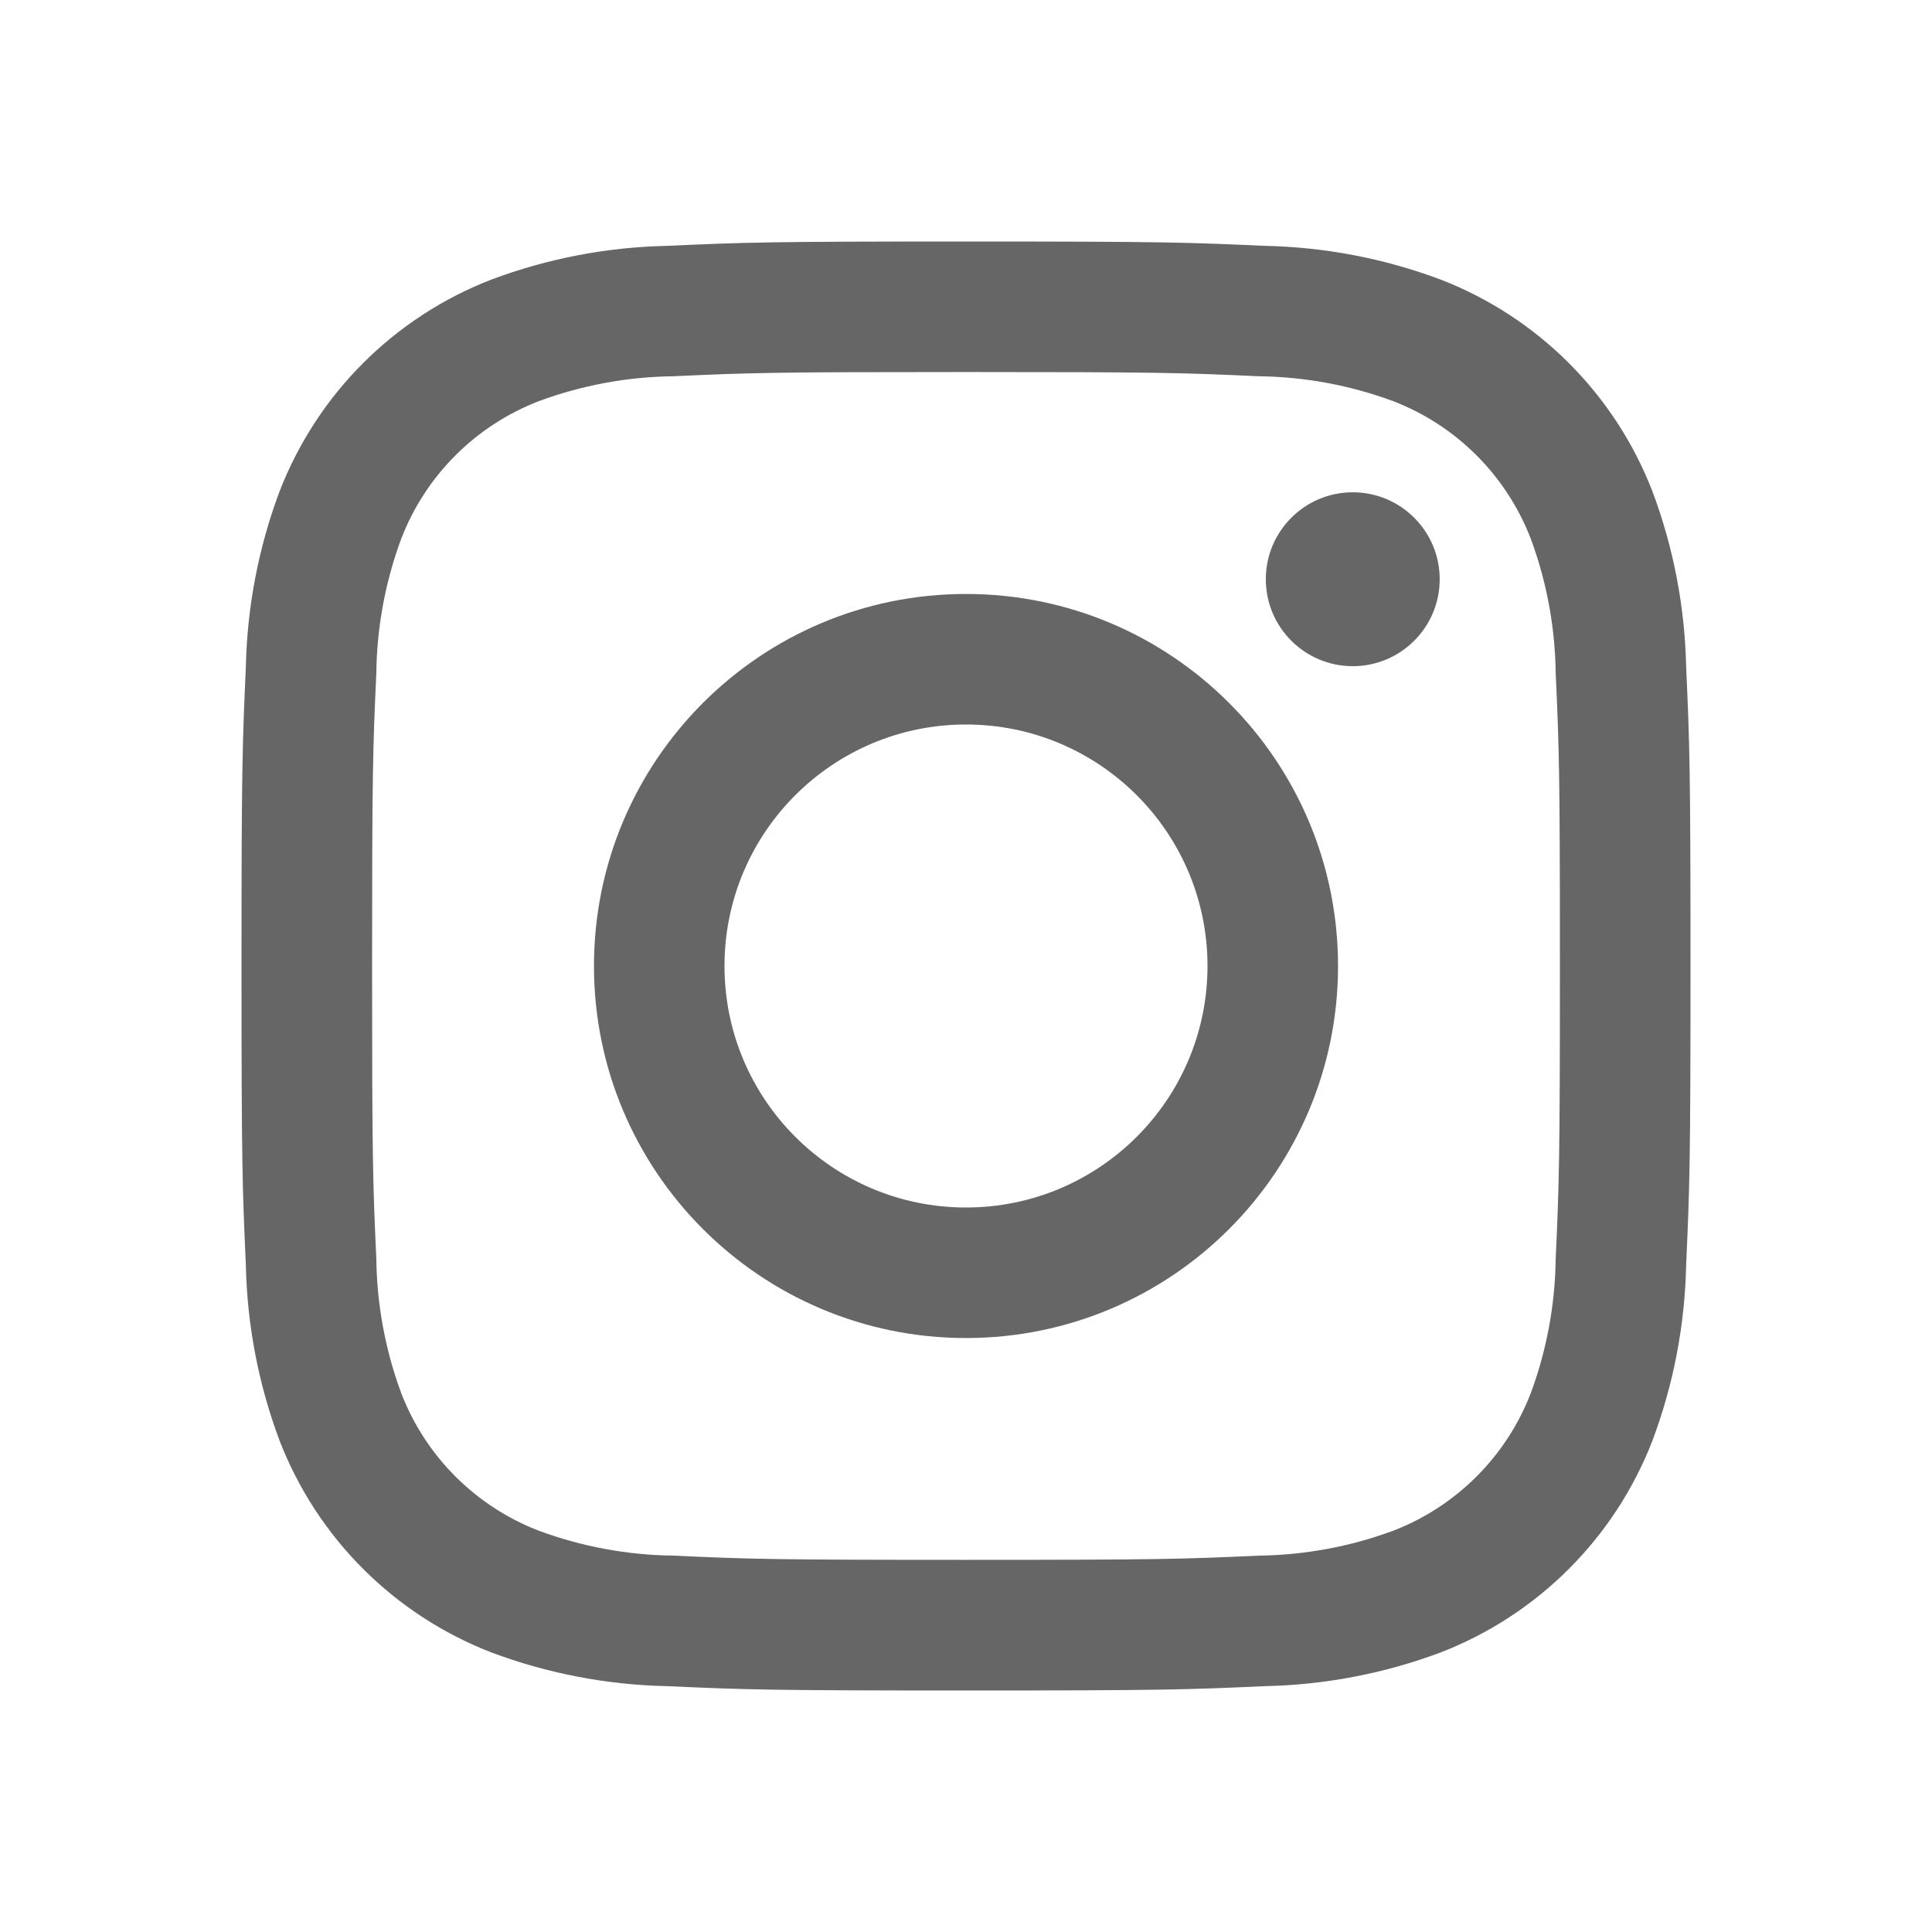
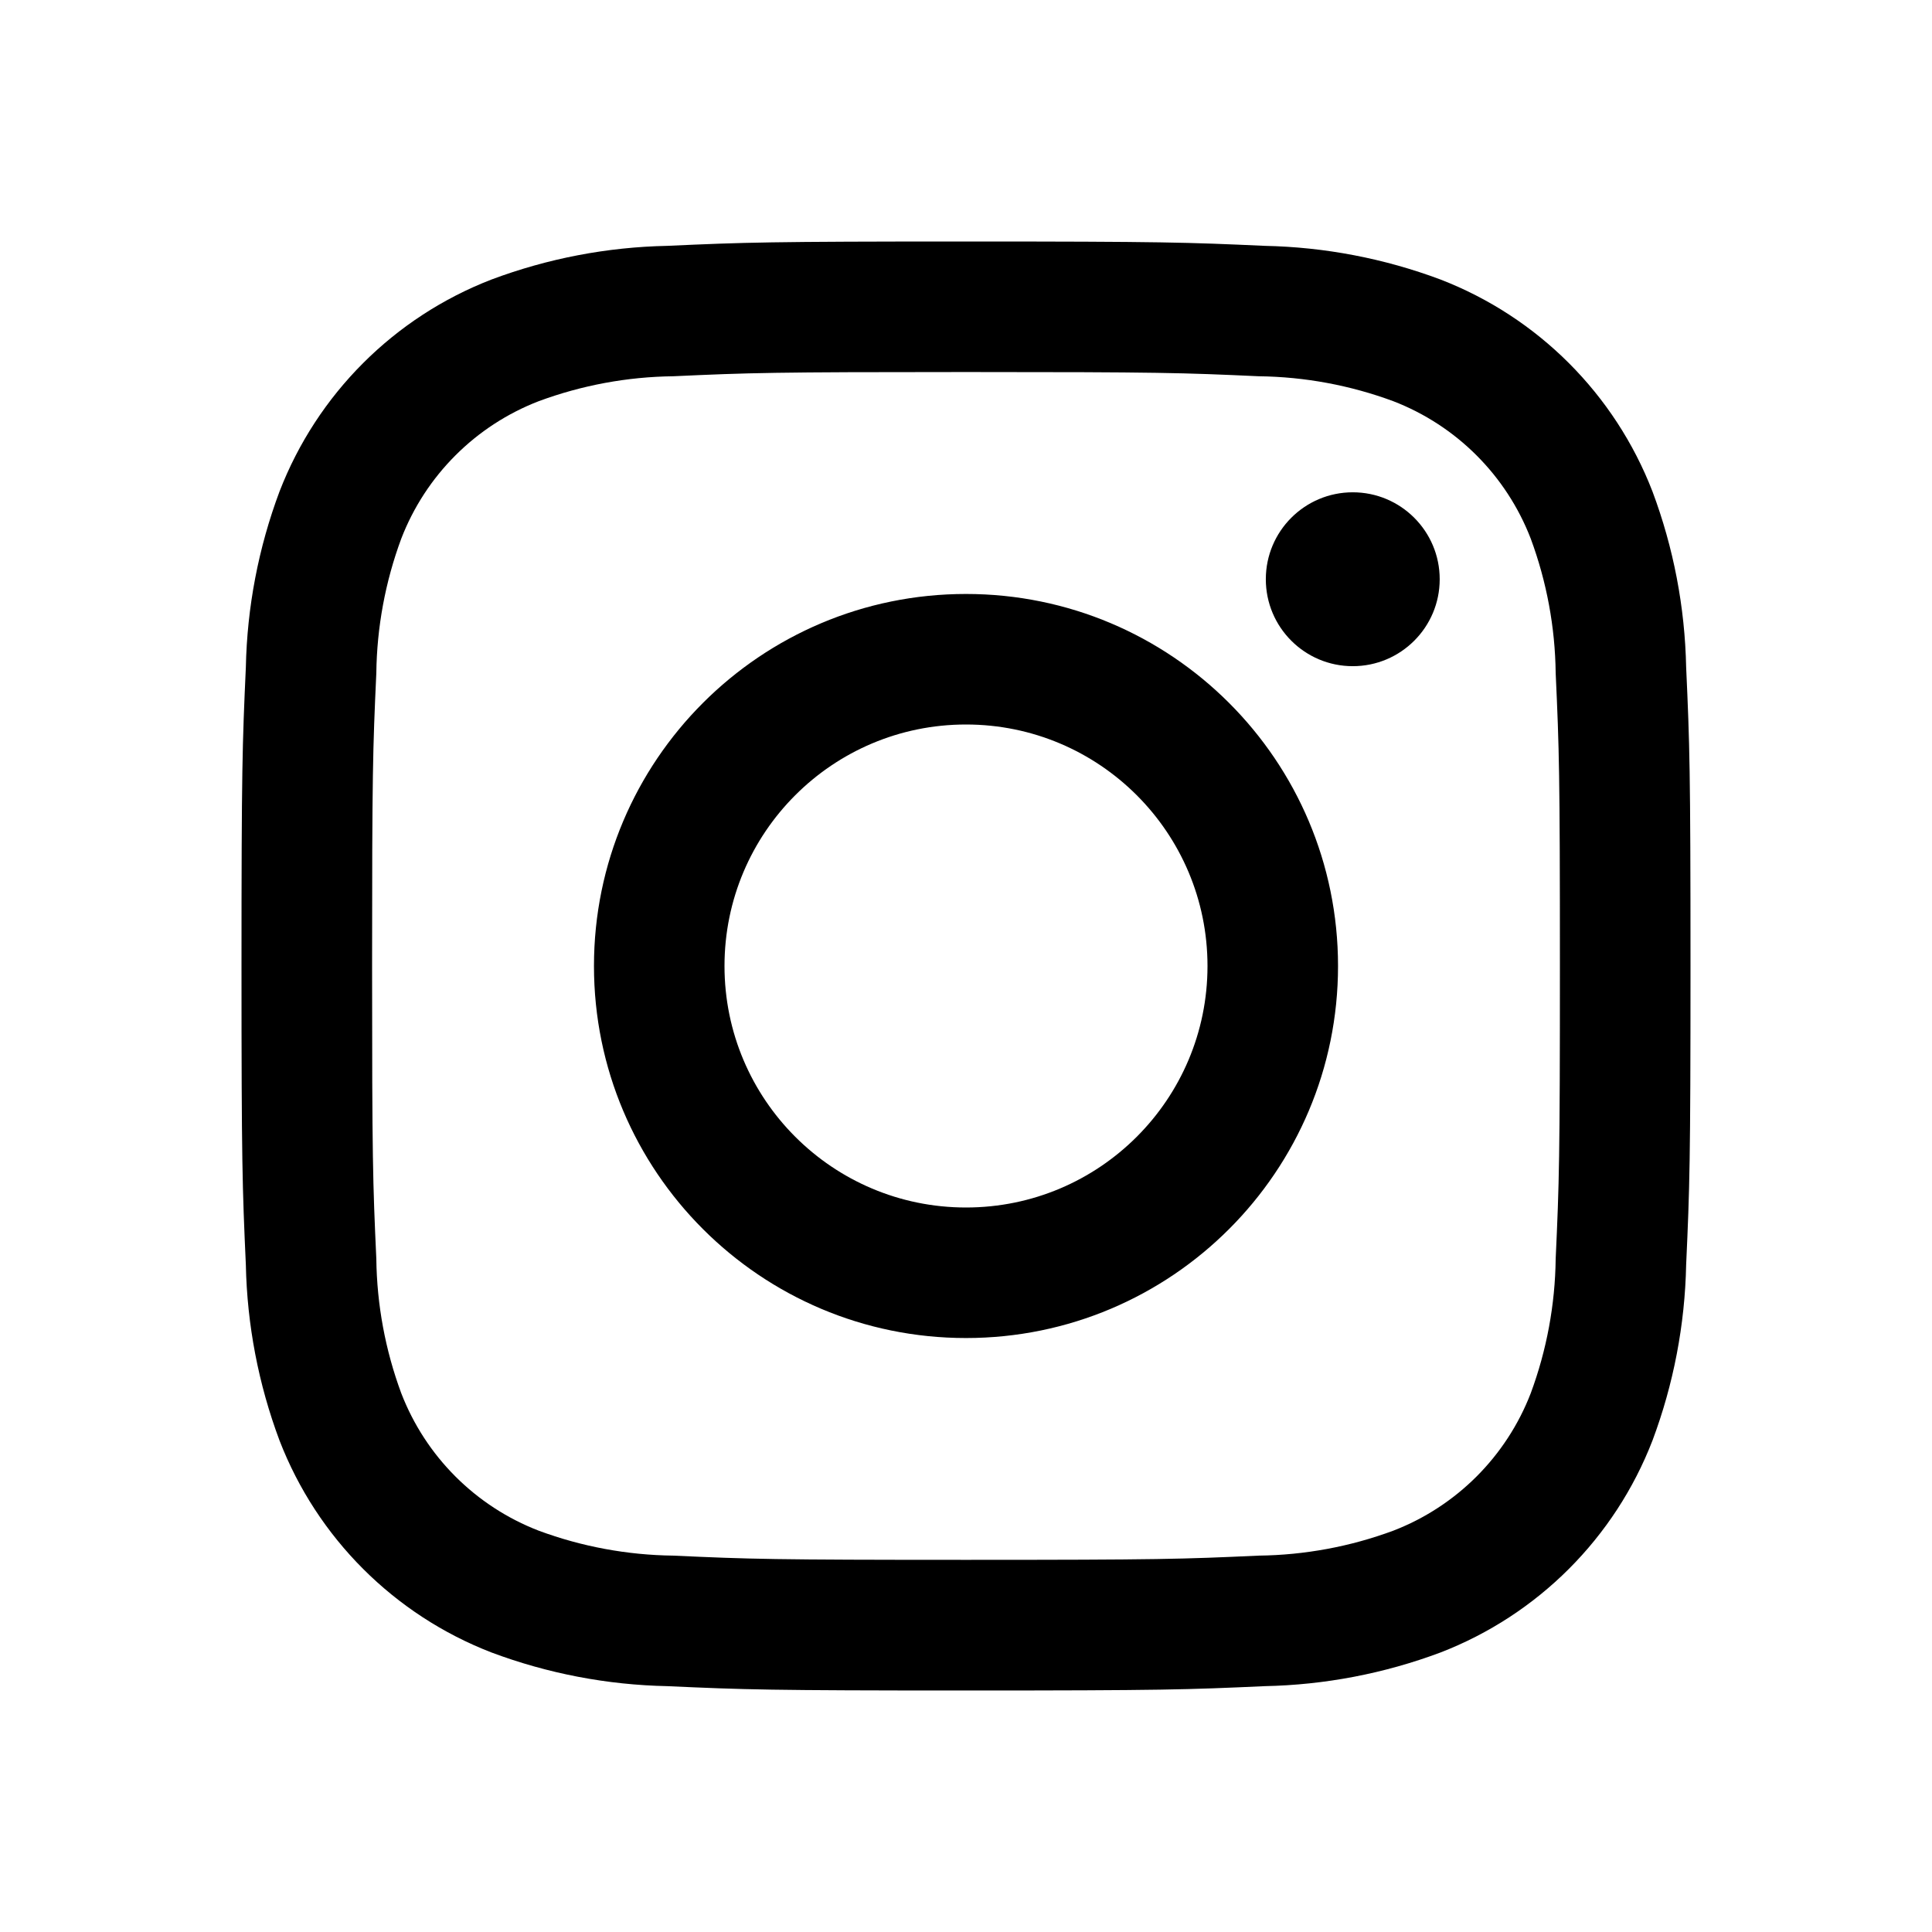
<svg xmlns="http://www.w3.org/2000/svg" viewBox="0 0 32 32">
-   <path id="instagram" d="M16,6.162c3.204,0,3.584.012,4.849.07a6.64,6.64,0,0,1,2.228.413,3.974,3.974,0,0,1,2.277,2.277,6.64,6.64,0,0,1,.413,2.228c.058,1.265.07,1.645.07,4.849s-.012,3.584-.07,4.849a6.64,6.64,0,0,1-.413,2.228,3.974,3.974,0,0,1-2.277,2.277,6.64,6.64,0,0,1-2.228.413c-1.265.058-1.645.07-4.849.07s-3.584-.012-4.849-.07a6.64,6.64,0,0,1-2.228-.413,3.974,3.974,0,0,1-2.277-2.277,6.64,6.64,0,0,1-.413-2.228c-.058-1.265-.07-1.645-.07-4.849s.012-3.584.07-4.849a6.64,6.64,0,0,1,.413-2.228A3.974,3.974,0,0,1,8.923,6.645a6.64,6.64,0,0,1,2.228-.413c1.265-.058,1.645-.07,4.849-.07M16,4c-3.259,0-3.668.014-4.948.072A8.808,8.808,0,0,0,8.14,4.63,6.136,6.136,0,0,0,4.63,8.14a8.808,8.808,0,0,0-.558,2.913C4.014,12.332,4,12.741,4,16s.014,3.668.072,4.948A8.808,8.808,0,0,0,4.63,23.86,6.136,6.136,0,0,0,8.14,27.37a8.808,8.808,0,0,0,2.913.558C12.332,27.986,12.741,28,16,28s3.668-.014,4.948-.072A8.808,8.808,0,0,0,23.86,27.37,6.136,6.136,0,0,0,27.37,23.86a8.808,8.808,0,0,0,.558-2.913C27.986,19.668,28,19.259,28,16s-.014-3.668-.072-4.948A8.808,8.808,0,0,0,27.37,8.14,6.136,6.136,0,0,0,23.86,4.63a8.808,8.808,0,0,0-2.913-.558C19.668,4.014,19.259,4,16,4Zm0,5.838A6.162,6.162,0,1,0,22.162,16,6.162,6.162,0,0,0,16,9.838ZM16,20a4,4,0,1,1,4-4A4,4,0,0,1,16,20ZM22.406,8.154a1.44,1.44,0,1,0,1.44,1.44A1.44,1.44,0,0,0,22.406,8.154Z" fill="#666666" />
+   <path id="instagram" d="M16,6.162c3.204,0,3.584.012,4.849.07a6.64,6.64,0,0,1,2.228.413,3.974,3.974,0,0,1,2.277,2.277,6.64,6.64,0,0,1,.413,2.228c.058,1.265.07,1.645.07,4.849s-.012,3.584-.07,4.849a6.64,6.64,0,0,1-.413,2.228,3.974,3.974,0,0,1-2.277,2.277,6.64,6.64,0,0,1-2.228.413c-1.265.058-1.645.07-4.849.07s-3.584-.012-4.849-.07a6.64,6.64,0,0,1-2.228-.413,3.974,3.974,0,0,1-2.277-2.277,6.64,6.64,0,0,1-.413-2.228c-.058-1.265-.07-1.645-.07-4.849s.012-3.584.07-4.849a6.64,6.64,0,0,1,.413-2.228A3.974,3.974,0,0,1,8.923,6.645a6.64,6.64,0,0,1,2.228-.413c1.265-.058,1.645-.07,4.849-.07M16,4c-3.259,0-3.668.014-4.948.072A8.808,8.808,0,0,0,8.14,4.63,6.136,6.136,0,0,0,4.63,8.14a8.808,8.808,0,0,0-.558,2.913C4.014,12.332,4,12.741,4,16s.014,3.668.072,4.948A8.808,8.808,0,0,0,4.63,23.86,6.136,6.136,0,0,0,8.14,27.37a8.808,8.808,0,0,0,2.913.558C12.332,27.986,12.741,28,16,28s3.668-.014,4.948-.072A8.808,8.808,0,0,0,23.86,27.37,6.136,6.136,0,0,0,27.37,23.86a8.808,8.808,0,0,0,.558-2.913C27.986,19.668,28,19.259,28,16s-.014-3.668-.072-4.948A8.808,8.808,0,0,0,27.37,8.14,6.136,6.136,0,0,0,23.86,4.63a8.808,8.808,0,0,0-2.913-.558C19.668,4.014,19.259,4,16,4Zm0,5.838A6.162,6.162,0,1,0,22.162,16,6.162,6.162,0,0,0,16,9.838ZM16,20a4,4,0,1,1,4-4A4,4,0,0,1,16,20ZM22.406,8.154a1.44,1.44,0,1,0,1.44,1.44A1.44,1.44,0,0,0,22.406,8.154Z" fill="#000000" />
</svg>
